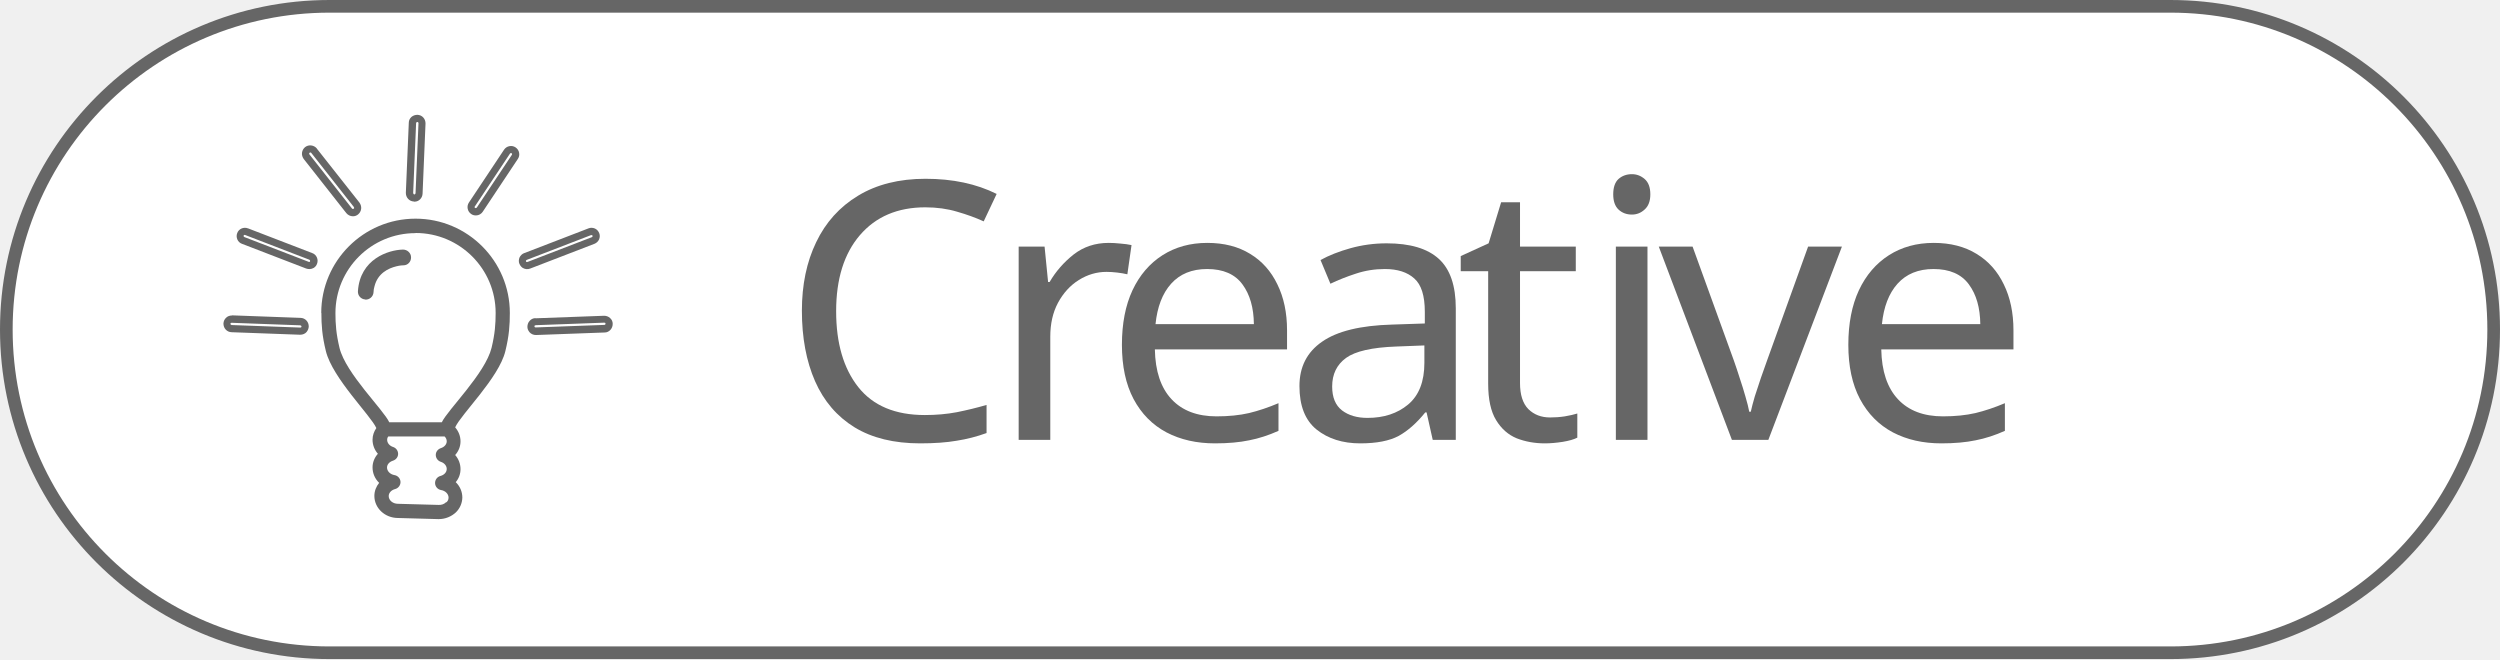
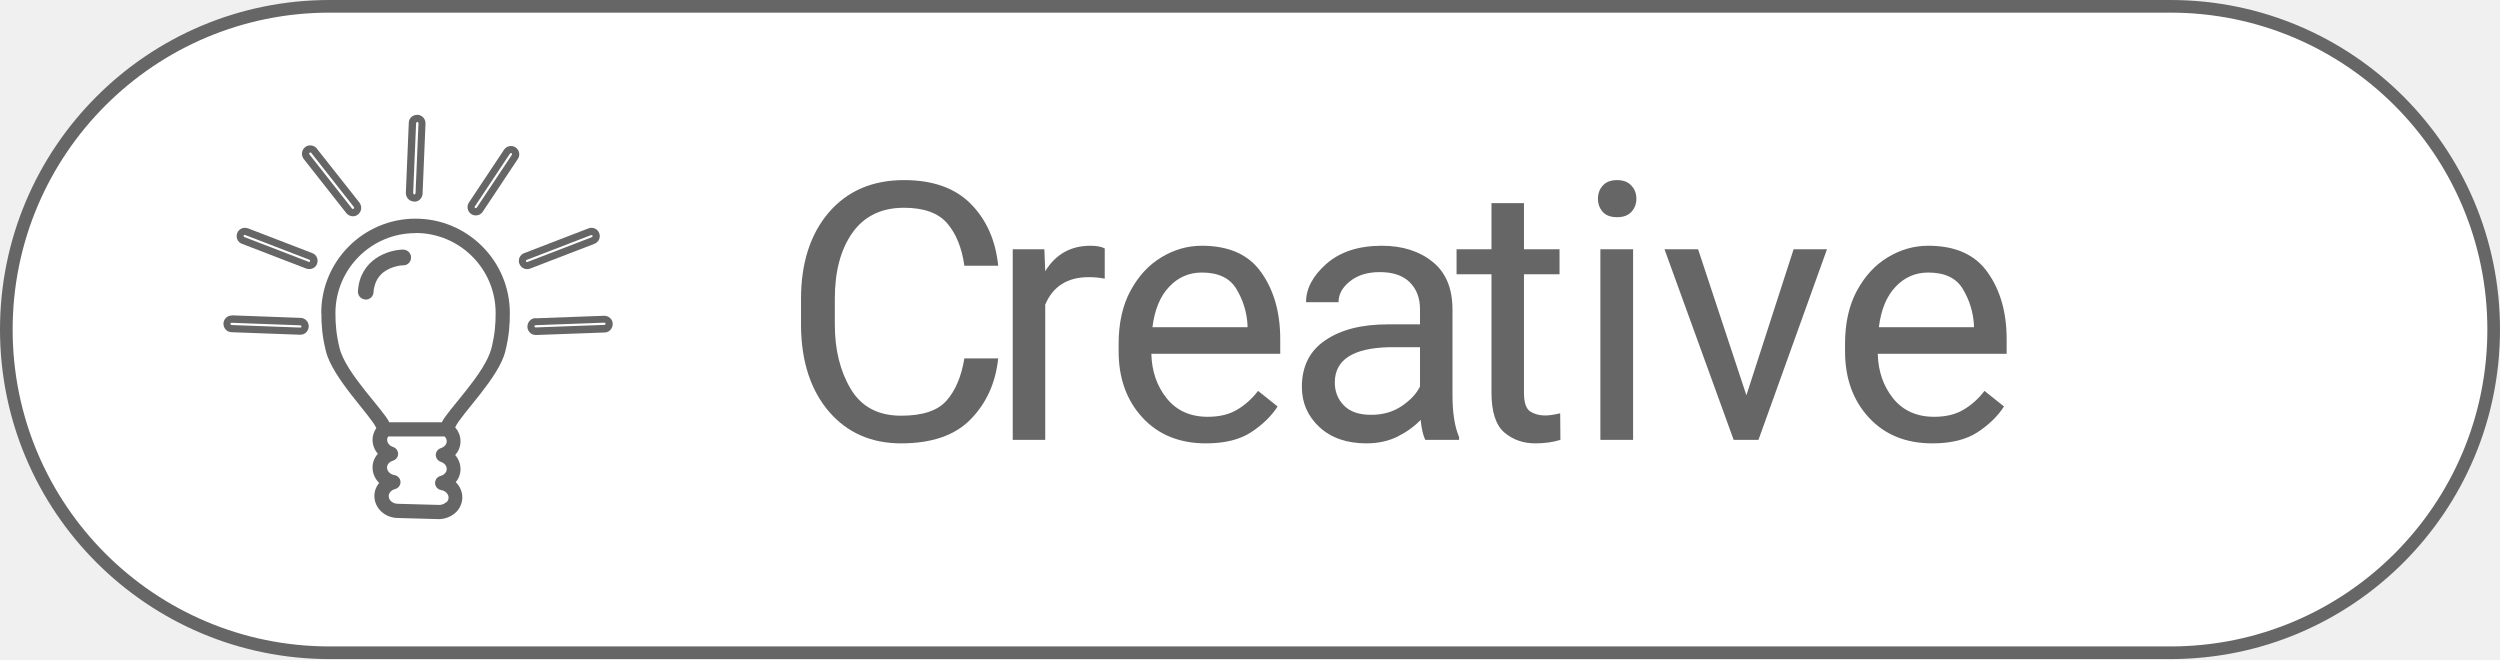
<svg xmlns="http://www.w3.org/2000/svg" id="Layer_2" data-name="Layer 2" width="177.9" height="46.9" viewBox="0 0 177.9 46.9">
  <g id="Capa_1" data-name="Capa 1">
    <g>
      <g>
        <rect x=".45" y=".45" width="177" height="46" rx="23" ry="23" fill="#fff" stroke="#666" stroke-miterlimit="10" stroke-width=".9" />
-         <text transform="translate(55.5 31.3)" fill="#666" font-family="MyriadPro-Regular, 'Myriad Pro'" font-size="25.65">
+         <text transform="translate(55.5 31.3)" fill="#666" font-family="Roboto-Regular, Roboto" font-size="25.65">
          <tspan x="0" y="0" letter-spacing="0em">C</tspan>
          <tspan x="14.8" y="0" letter-spacing="0em">r</tspan>
          <tspan x="22.93" y="0">e</tspan>
          <tspan x="35.78" y="0" letter-spacing="0em">a</tspan>
          <tspan x="48.04" y="0">ti</tspan>
          <tspan x="62.54" y="0" letter-spacing="0em">v</tspan>
          <tspan x="74.62" y="0">e</tspan>
        </text>
      </g>
      <g>
        <path d="M22.87,22.27c0,.86,.05,1.62,.32,2.72,.48,1.93,3.19,4.57,3.59,5.47-.17,.25-.27,.53-.27,.83,0,.37,.14,.73,.38,1-.24,.27-.38,.61-.38,.97,0,.42,.17,.81,.47,1.1-.21,.26-.34,.58-.34,.93,0,.86,.74,1.56,1.66,1.57l2.9,.08h.02c.46,0,.9-.18,1.22-.48,.29-.28,.45-.66,.46-1.05,0-.42-.17-.81-.47-1.1,.22-.26,.34-.58,.34-.93,0-.37-.14-.73-.38-1,.24-.27,.38-.61,.38-.97,0-.38-.14-.72-.38-1,.42-.94,3.11-3.52,3.57-5.42,.27-1.1,.32-1.86,.32-2.72,0-3.7-3.01-6.71-6.71-6.71s-6.71,3.01-6.71,6.71Zm8.87,13.47c-.13,.13-.32,.2-.52,.19l-2.9-.08c-.37,0-.66-.25-.66-.55,0-.23,.19-.43,.46-.5,.23-.06,.39-.28,.38-.51-.01-.24-.19-.44-.42-.48-.31-.05-.54-.28-.54-.54,0-.22,.17-.41,.43-.49,.21-.07,.36-.26,.36-.48,0-.22-.14-.42-.35-.49-.26-.08-.43-.29-.43-.51,0-.1,.03-.18,.08-.24h4.01c.09,.09,.15,.21,.15,.34,0,.22-.17,.41-.42,.49-.21,.07-.36,.26-.36,.48,0,.22,.14,.42,.35,.49,.26,.08,.43,.29,.43,.51,0,.23-.18,.43-.45,.5-.23,.06-.39,.28-.38,.52,.01,.24,.19,.44,.42,.48,.31,.05,.54,.28,.54,.54,0,.16-.08,.27-.15,.33Zm-2.16-19.16c3.14,0,5.69,2.55,5.69,5.69,0,.79-.05,1.48-.29,2.48-.45,1.83-3.14,4.43-3.54,5.3h-3.74c-.39-.87-3.09-3.47-3.54-5.29-.24-1.01-.29-1.7-.29-2.48,0-3.14,2.55-5.69,5.69-5.69Z" fill="#666" />
        <path d="M22.55,10.57c-.1-.12-.24-.2-.4-.22-.16-.02-.31,.02-.44,.12-.12,.1-.2,.24-.22,.4-.02,.16,.03,.31,.12,.44l3.03,3.85c.11,.14,.29,.23,.47,.23,0,0,.01,0,.02,0h0c.13,0,.25-.05,.35-.13,.12-.1,.2-.24,.22-.4,.02-.16-.03-.31-.12-.44l-3.03-3.84Zm2.62,4.28s-.03,.02-.05,.02c-.03,0-.05-.01-.07-.03l-3.03-3.85s-.02-.05-.02-.06c0-.01,0-.04,.03-.06,.02-.01,.04-.02,.05-.02,0,0,0,0,.01,0,.01,0,.04,0,.06,.03l3.03,3.85s.02,.05,.02,.06c0,.01,0,.04-.03,.06Z" fill="#666" />
        <path d="M17.64,16.25c-.15-.06-.31-.05-.45,.01-.14,.06-.26,.18-.31,.33-.06,.15-.05,.31,.01,.45,.06,.14,.18,.26,.33,.31l4.57,1.76c.17,.06,.36,.05,.52-.04,0,0,.01,0,.02-.01h0c.11-.07,.19-.17,.23-.29,.06-.15,.05-.31-.01-.45-.06-.14-.18-.26-.33-.31l-4.57-1.76Zm4.43,2.34s-.02,.03-.03,.04c-.02,.02-.05,.02-.08,0l-4.57-1.76s-.04-.03-.05-.04c0-.01-.01-.04,0-.07,0-.02,.02-.03,.03-.04,0,0,0,0,0,0,.01,0,.04-.01,.07,0l4.57,1.76s.04,.03,.05,.04c0,.01,.01,.04,0,.06Z" fill="#666" />
        <path d="M16.51,22.45c-.16,0-.31,.05-.42,.16-.12,.11-.18,.25-.19,.41,0,.16,.05,.31,.16,.43,.11,.12,.25,.18,.41,.19l4.89,.18c.18,0,.36-.07,.47-.21,0,0,0-.01,.01-.02h0c.08-.1,.12-.22,.13-.35,0-.16-.05-.31-.16-.43-.11-.12-.25-.18-.41-.19l-4.89-.18Zm4.95,.78s0,.04-.02,.05c-.01,.02-.04,.03-.07,.03l-4.89-.18s-.05-.02-.06-.03c0,0-.02-.03-.02-.06,0-.02,0-.04,.02-.05,0,0,0,0,0,0,0,0,.03-.02,.06-.02l4.89,.18s.05,.02,.06,.03c0,0,.02,.03,.02,.06Z" fill="#666" />
        <path d="M37.3,18.01c-.15,.06-.26,.17-.33,.31-.06,.15-.07,.31-.01,.45,.05,.12,.13,.22,.23,.29h0s.01,0,.02,.01c.15,.09,.35,.11,.52,.04l4.57-1.76c.15-.06,.26-.17,.33-.31,.06-.14,.07-.31,.01-.45-.06-.15-.17-.27-.31-.33-.14-.06-.31-.07-.45-.01l-4.57,1.76Zm.14,.52s.02-.03,.05-.04l4.57-1.76s.05,0,.07,0c0,0,0,0,0,0,.01,0,.03,.02,.03,.04,.01,.03,0,.05,0,.07,0,.01-.02,.03-.05,.04l-4.57,1.76s-.06,0-.08,0c-.02,0-.03-.02-.03-.04-.01-.03,0-.05,0-.06Z" fill="#666" />
        <path d="M38.1,22.64c-.16,0-.3,.07-.41,.19-.11,.12-.16,.27-.16,.43,0,.13,.05,.25,.13,.35h0s0,.01,.01,.02c.12,.14,.29,.21,.47,.21l4.89-.18c.16,0,.3-.07,.41-.19,.11-.12,.16-.27,.16-.43,0-.16-.07-.31-.19-.41-.12-.11-.27-.16-.42-.16l-4.89,.18Zm-.04,.53s.03-.03,.06-.03l4.89-.18s.05,.01,.06,.02c0,0,0,0,0,0,0,.01,.02,.03,.02,.05,0,.03-.01,.05-.02,.06-.01,.01-.03,.03-.06,.03l-4.89,.18s-.06,0-.07-.03c-.01-.01-.02-.03-.02-.05,0-.03,.01-.05,.02-.06Z" fill="#666" />
        <path d="M33.53,15.23h0c.1,.07,.21,.1,.33,.1h.02c.19,0,.37-.11,.47-.26l2.5-3.76c.09-.13,.12-.29,.09-.44-.03-.16-.12-.29-.25-.38-.13-.09-.29-.12-.44-.09-.16,.03-.29,.12-.38,.25l-2.5,3.76c-.09,.13-.12,.29-.09,.44,.03,.16,.12,.29,.25,.38Zm.26-.54l2.5-3.76s.04-.03,.05-.04c.01,0,.04,0,.06,.01,.03,.02,.03,.04,.04,.05,0,.02,0,.04-.01,.06l-2.5,3.76s-.05,.04-.07,.04c-.02,0-.03,0-.05-.01-.03-.02-.03-.04-.04-.05,0-.01,0-.04,.01-.06Z" fill="#666" />
        <path d="M29.46,14.35s.02,0,.02,0c0,0,.01,0,.02,0,.31,0,.56-.26,.57-.57l.21-4.99c0-.16-.05-.31-.16-.43-.11-.12-.25-.18-.41-.19-.16,0-.31,.05-.43,.15-.12,.11-.19,.25-.19,.41l-.21,4.99c0,.16,.05,.31,.16,.43,.11,.12,.25,.18,.41,.19h0Zm-.06-.6l.21-4.99s.02-.05,.03-.06c.01-.01,.03-.02,.06-.02,.03,0,.05,.02,.06,.03,0,0,.02,.03,.02,.06l-.21,4.99s-.04,.08-.08,.08h0s-.05-.02-.06-.03c0,0-.02-.03-.02-.06Z" fill="#666" />
        <path d="M25.99,21.32h0c.3,.02,.57-.21,.59-.52,0-.15,.03-.29,.07-.43,.23-.92,.98-1.28,1.56-1.42,.27-.07,.48-.07,.5-.07,.31,0,.55-.26,.54-.57,0-.3-.26-.55-.57-.55-1.04,.02-3.06,.67-3.21,2.96-.02,.31,.21,.57,.52,.59Z" fill="#666" />
      </g>
    </g>
  </g>
</svg>
